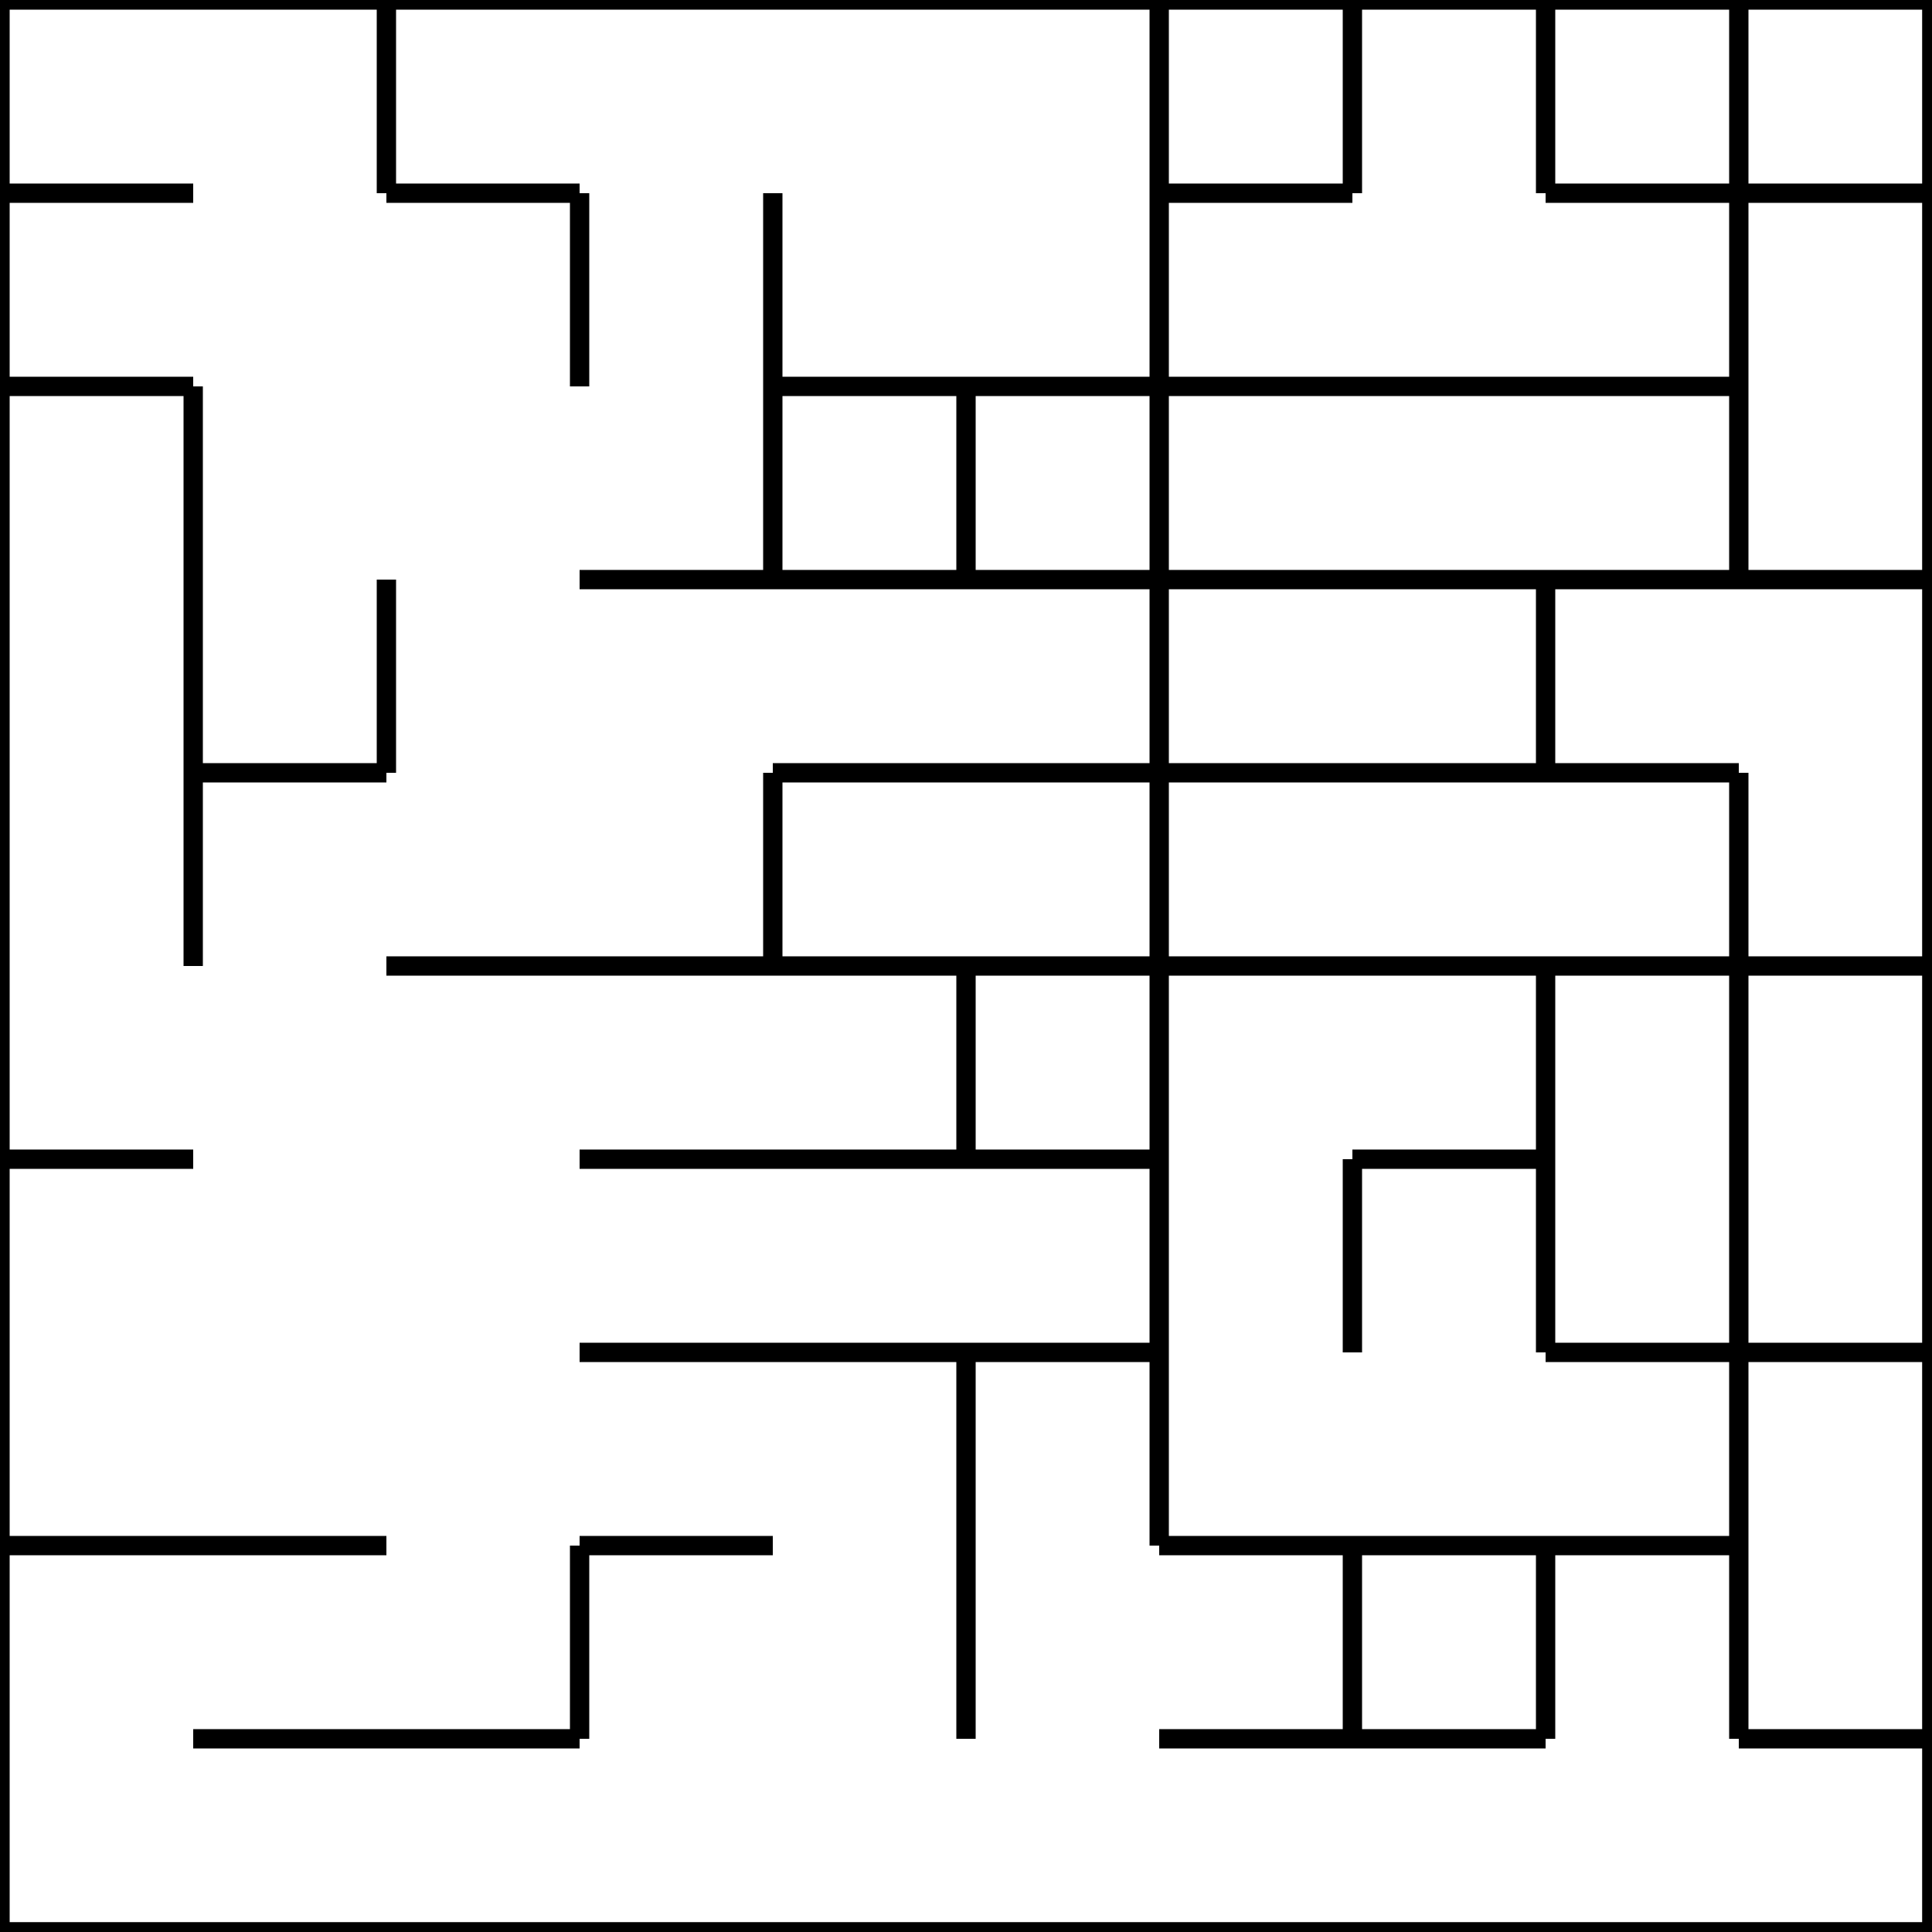
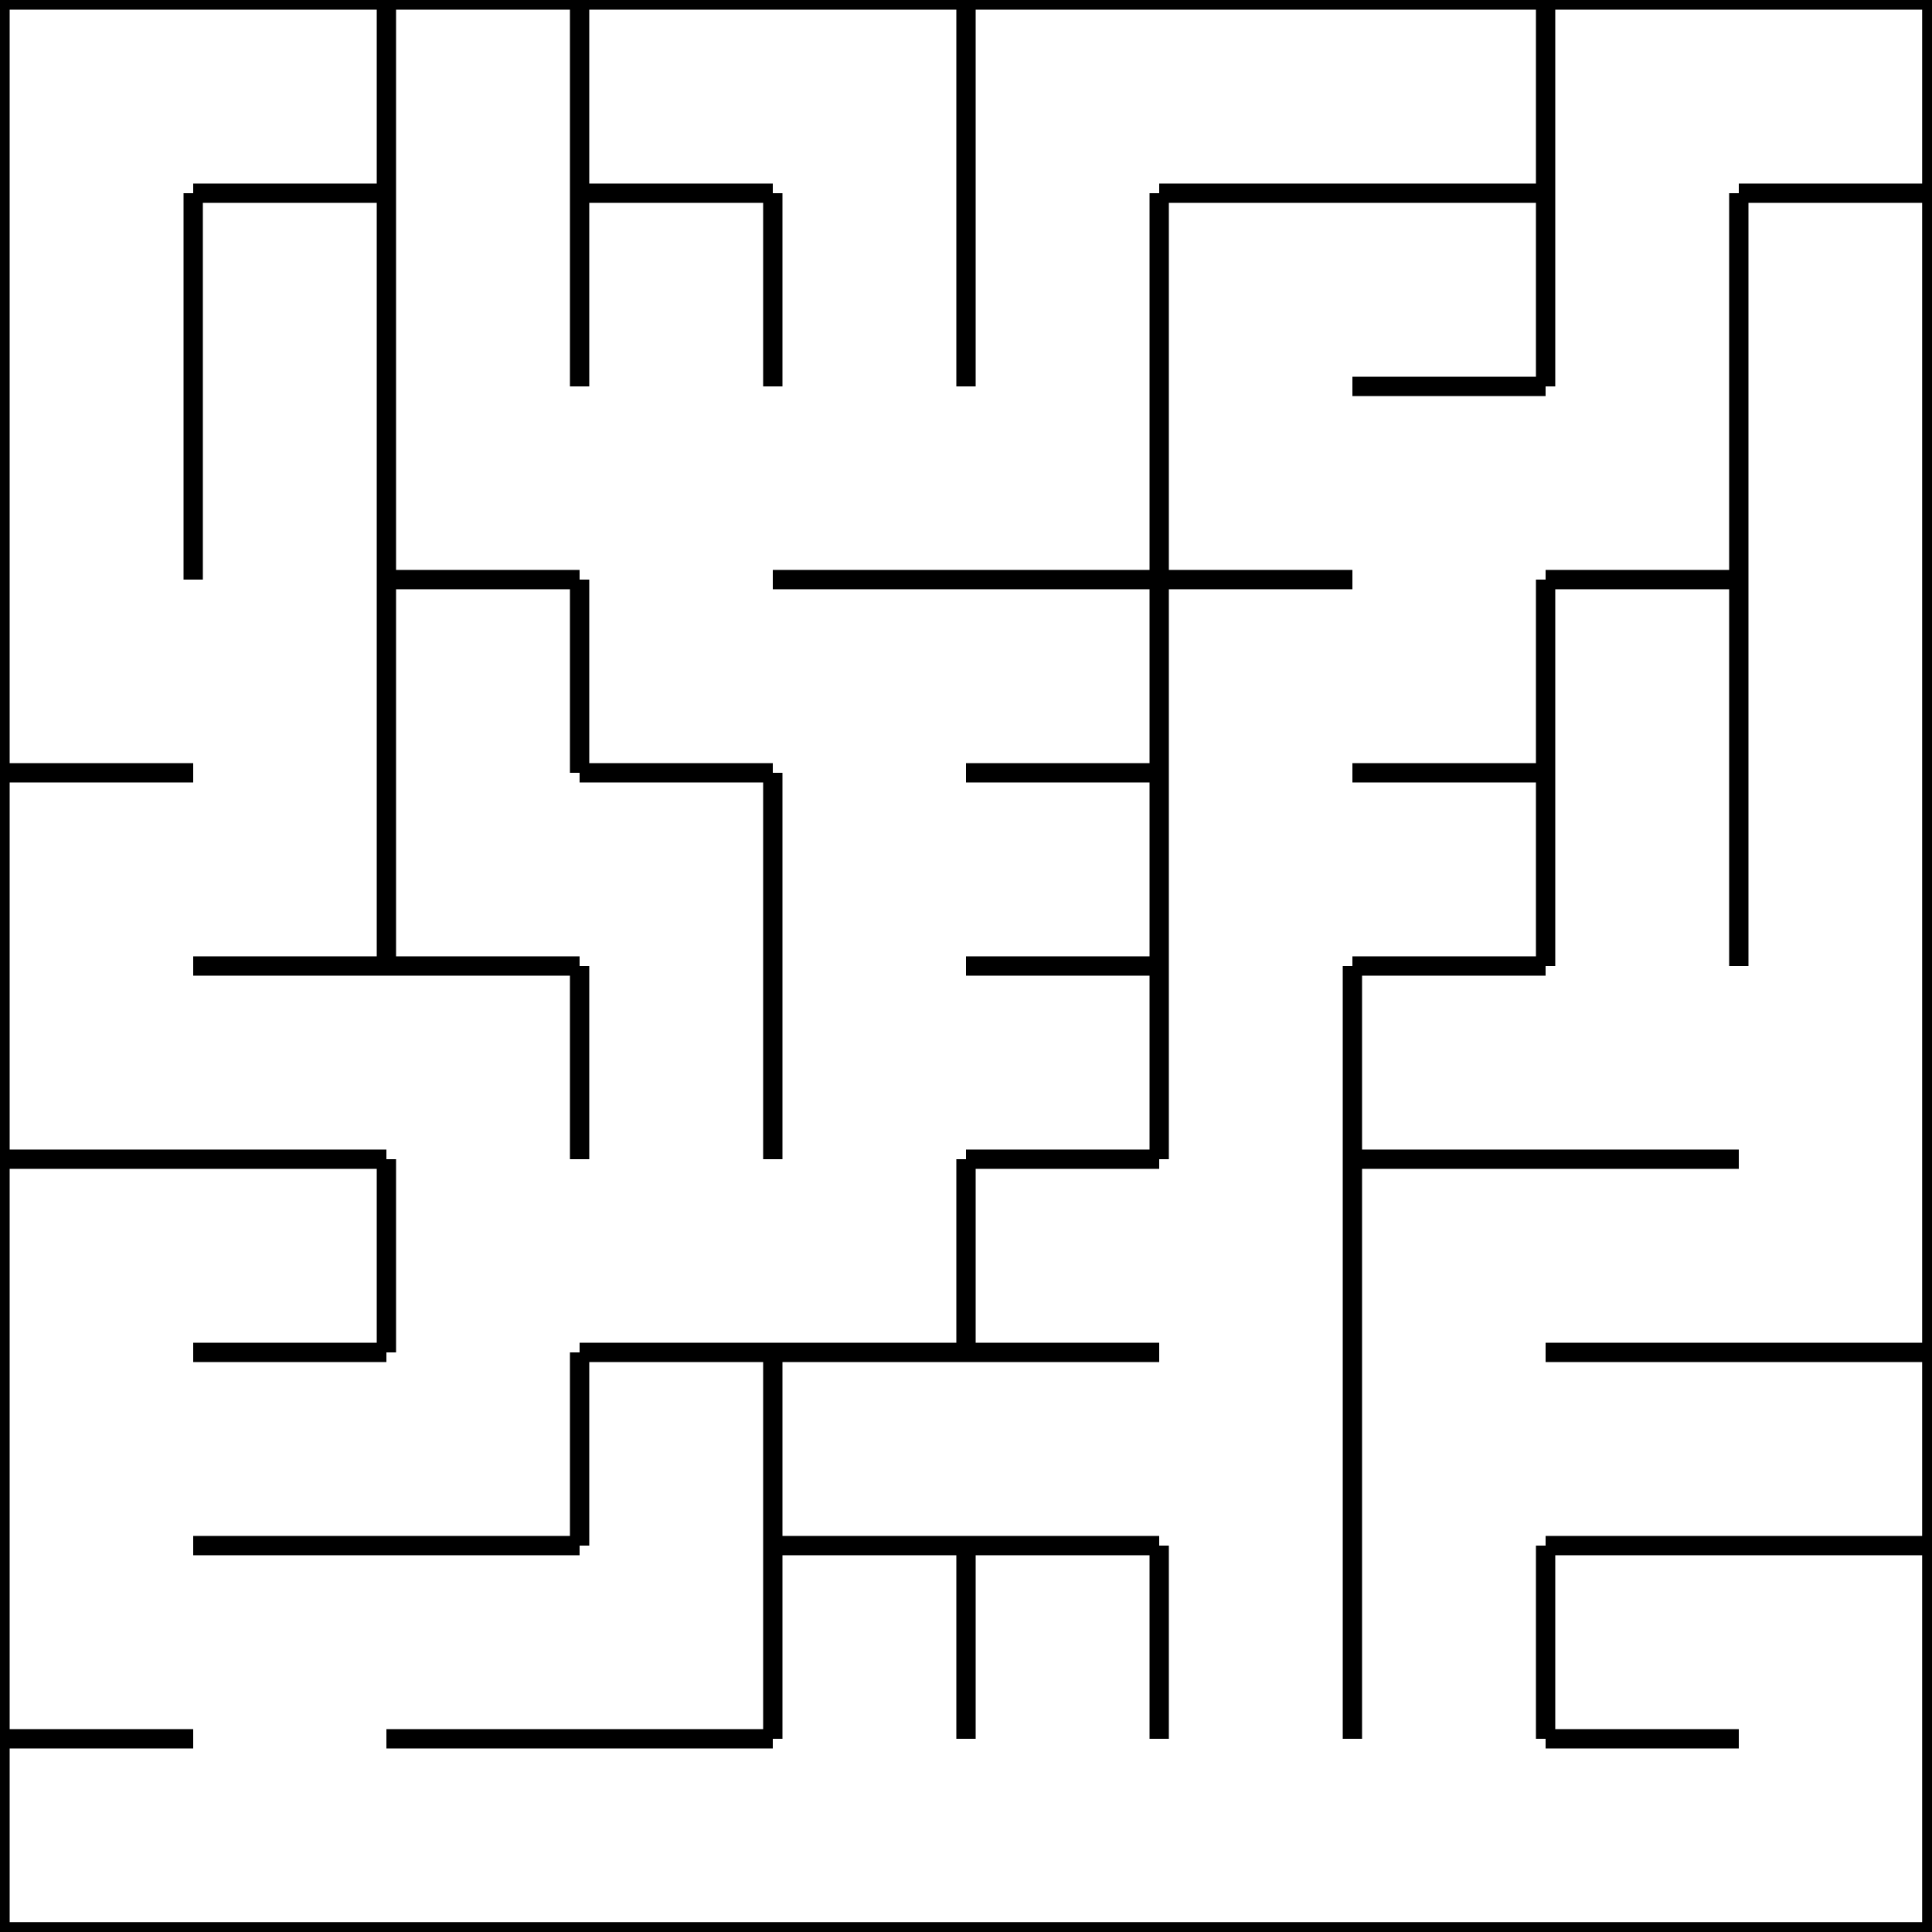
<svg xmlns="http://www.w3.org/2000/svg" viewBox="0 0 100 100">
  <path d="M0,0 L100,0 L100,100 L0,100 L0,0" fill="white" stroke="black" stroke-width="1" />
-   <path d="M0,10 L10,10 z" fill="white" stroke="black" stroke-width="1" />
-   <path d="M20,0 L20,10 z" fill="white" stroke="black" stroke-width="1" />
-   <path d="M20,10 L30,10 z" fill="white" stroke="black" stroke-width="1" />
  <path d="z" fill="white" stroke="black" stroke-width="1" />
+   <path d="M20,0 L20,10 M10,10 L20,10 z" fill="white" stroke="black" stroke-width="1" />
+   <path d="M30,0 L30,10 z" fill="white" stroke="black" stroke-width="1" />
+   <path d="M30,10 L40,10 z" fill="white" stroke="black" stroke-width="1" />
+   <path d="M50,0 L50,10 z" fill="white" stroke="black" stroke-width="1" />
  <path d="z" fill="white" stroke="black" stroke-width="1" />
-   <path d="M60,0 L60,10 z" fill="white" stroke="black" stroke-width="1" />
-   <path d="M70,0 L70,10 M60,10 L70,10 z" fill="white" stroke="black" stroke-width="1" />
-   <path d="M80,0 L80,10 z" fill="white" stroke="black" stroke-width="1" />
-   <path d="M90,0 L90,10 M80,10 L90,10 z" fill="white" stroke="black" stroke-width="1" />
+   <path d="M60,10 L70,10 z" fill="white" stroke="black" stroke-width="1" />
+   <path d="M80,0 L80,10 M70,10 L80,10 z" fill="white" stroke="black" stroke-width="1" />
+   <path d="z" fill="white" stroke="black" stroke-width="1" />
  <path d="M100,0 L100,10 M90,10 L100,10 z" fill="white" stroke="black" stroke-width="1" />
-   <path d="M0,20 L10,20 z" fill="white" stroke="black" stroke-width="1" />
-   <path d="z" fill="white" stroke="black" stroke-width="1" />
+   <path d="M10,10 L10,20 z" fill="white" stroke="black" stroke-width="1" />
+   <path d="M20,10 L20,20 z" fill="white" stroke="black" stroke-width="1" />
  <path d="M30,10 L30,20 z" fill="white" stroke="black" stroke-width="1" />
  <path d="M40,10 L40,20 z" fill="white" stroke="black" stroke-width="1" />
-   <path d="M40,20 L50,20 z" fill="white" stroke="black" stroke-width="1" />
-   <path d="M60,10 L60,20 M50,20 L60,20 z" fill="white" stroke="black" stroke-width="1" />
-   <path d="M60,20 L70,20 z" fill="white" stroke="black" stroke-width="1" />
-   <path d="M70,20 L80,20 z" fill="white" stroke="black" stroke-width="1" />
-   <path d="M90,10 L90,20 M80,20 L90,20 z" fill="white" stroke="black" stroke-width="1" />
+   <path d="M50,10 L50,20 z" fill="white" stroke="black" stroke-width="1" />
+   <path d="M60,10 L60,20 z" fill="white" stroke="black" stroke-width="1" />
+   <path d="z" fill="white" stroke="black" stroke-width="1" />
+   <path d="M80,10 L80,20 M70,20 L80,20 z" fill="white" stroke="black" stroke-width="1" />
+   <path d="M90,10 L90,20 z" fill="white" stroke="black" stroke-width="1" />
  <path d="M100,10 L100,20 z" fill="white" stroke="black" stroke-width="1" />
  <path d="M10,20 L10,30 z" fill="white" stroke="black" stroke-width="1" />
+   <path d="M20,20 L20,30 z" fill="white" stroke="black" stroke-width="1" />
+   <path d="M20,30 L30,30 z" fill="white" stroke="black" stroke-width="1" />
  <path d="z" fill="white" stroke="black" stroke-width="1" />
-   <path d="z" fill="white" stroke="black" stroke-width="1" />
-   <path d="M40,20 L40,30 M30,30 L40,30 z" fill="white" stroke="black" stroke-width="1" />
-   <path d="M50,20 L50,30 M40,30 L50,30 z" fill="white" stroke="black" stroke-width="1" />
+   <path d="M40,30 L50,30 z" fill="white" stroke="black" stroke-width="1" />
  <path d="M60,20 L60,30 M50,30 L60,30 z" fill="white" stroke="black" stroke-width="1" />
  <path d="M60,30 L70,30 z" fill="white" stroke="black" stroke-width="1" />
-   <path d="M70,30 L80,30 z" fill="white" stroke="black" stroke-width="1" />
+   <path d="z" fill="white" stroke="black" stroke-width="1" />
  <path d="M90,20 L90,30 M80,30 L90,30 z" fill="white" stroke="black" stroke-width="1" />
-   <path d="M100,20 L100,30 M90,30 L100,30 z" fill="white" stroke="black" stroke-width="1" />
-   <path d="M10,30 L10,40 z" fill="white" stroke="black" stroke-width="1" />
-   <path d="M20,30 L20,40 M10,40 L20,40 z" fill="white" stroke="black" stroke-width="1" />
+   <path d="M100,20 L100,30 z" fill="white" stroke="black" stroke-width="1" />
+   <path d="M0,40 L10,40 z" fill="white" stroke="black" stroke-width="1" />
+   <path d="M20,30 L20,40 z" fill="white" stroke="black" stroke-width="1" />
+   <path d="M30,30 L30,40 z" fill="white" stroke="black" stroke-width="1" />
+   <path d="M30,40 L40,40 z" fill="white" stroke="black" stroke-width="1" />
  <path d="z" fill="white" stroke="black" stroke-width="1" />
+   <path d="M60,30 L60,40 M50,40 L60,40 z" fill="white" stroke="black" stroke-width="1" />
  <path d="z" fill="white" stroke="black" stroke-width="1" />
-   <path d="M40,40 L50,40 z" fill="white" stroke="black" stroke-width="1" />
-   <path d="M60,30 L60,40 M50,40 L60,40 z" fill="white" stroke="black" stroke-width="1" />
-   <path d="M60,40 L70,40 z" fill="white" stroke="black" stroke-width="1" />
  <path d="M80,30 L80,40 M70,40 L80,40 z" fill="white" stroke="black" stroke-width="1" />
-   <path d="M80,40 L90,40 z" fill="white" stroke="black" stroke-width="1" />
+   <path d="M90,30 L90,40 z" fill="white" stroke="black" stroke-width="1" />
  <path d="M100,30 L100,40 z" fill="white" stroke="black" stroke-width="1" />
-   <path d="M10,40 L10,50 z" fill="white" stroke="black" stroke-width="1" />
  <path d="z" fill="white" stroke="black" stroke-width="1" />
+   <path d="M20,40 L20,50 M10,50 L20,50 z" fill="white" stroke="black" stroke-width="1" />
  <path d="M20,50 L30,50 z" fill="white" stroke="black" stroke-width="1" />
-   <path d="M40,40 L40,50 M30,50 L40,50 z" fill="white" stroke="black" stroke-width="1" />
-   <path d="M40,50 L50,50 z" fill="white" stroke="black" stroke-width="1" />
+   <path d="M40,40 L40,50 z" fill="white" stroke="black" stroke-width="1" />
+   <path d="z" fill="white" stroke="black" stroke-width="1" />
  <path d="M60,40 L60,50 M50,50 L60,50 z" fill="white" stroke="black" stroke-width="1" />
-   <path d="M60,50 L70,50 z" fill="white" stroke="black" stroke-width="1" />
-   <path d="M70,50 L80,50 z" fill="white" stroke="black" stroke-width="1" />
-   <path d="M90,40 L90,50 M80,50 L90,50 z" fill="white" stroke="black" stroke-width="1" />
-   <path d="M100,40 L100,50 M90,50 L100,50 z" fill="white" stroke="black" stroke-width="1" />
+   <path d="z" fill="white" stroke="black" stroke-width="1" />
+   <path d="M80,40 L80,50 M70,50 L80,50 z" fill="white" stroke="black" stroke-width="1" />
+   <path d="M90,40 L90,50 z" fill="white" stroke="black" stroke-width="1" />
+   <path d="M100,40 L100,50 z" fill="white" stroke="black" stroke-width="1" />
  <path d="M0,60 L10,60 z" fill="white" stroke="black" stroke-width="1" />
+   <path d="M10,60 L20,60 z" fill="white" stroke="black" stroke-width="1" />
+   <path d="M30,50 L30,60 z" fill="white" stroke="black" stroke-width="1" />
+   <path d="M40,50 L40,60 z" fill="white" stroke="black" stroke-width="1" />
  <path d="z" fill="white" stroke="black" stroke-width="1" />
-   <path d="z" fill="white" stroke="black" stroke-width="1" />
-   <path d="M30,60 L40,60 z" fill="white" stroke="black" stroke-width="1" />
-   <path d="M50,50 L50,60 M40,60 L50,60 z" fill="white" stroke="black" stroke-width="1" />
  <path d="M60,50 L60,60 M50,60 L60,60 z" fill="white" stroke="black" stroke-width="1" />
-   <path d="z" fill="white" stroke="black" stroke-width="1" />
-   <path d="M80,50 L80,60 M70,60 L80,60 z" fill="white" stroke="black" stroke-width="1" />
-   <path d="M90,50 L90,60 z" fill="white" stroke="black" stroke-width="1" />
+   <path d="M70,50 L70,60 z" fill="white" stroke="black" stroke-width="1" />
+   <path d="M70,60 L80,60 z" fill="white" stroke="black" stroke-width="1" />
+   <path d="M80,60 L90,60 z" fill="white" stroke="black" stroke-width="1" />
  <path d="M100,50 L100,60 z" fill="white" stroke="black" stroke-width="1" />
  <path d="z" fill="white" stroke="black" stroke-width="1" />
-   <path d="z" fill="white" stroke="black" stroke-width="1" />
+   <path d="M20,60 L20,70 M10,70 L20,70 z" fill="white" stroke="black" stroke-width="1" />
  <path d="z" fill="white" stroke="black" stroke-width="1" />
  <path d="M30,70 L40,70 z" fill="white" stroke="black" stroke-width="1" />
-   <path d="M40,70 L50,70 z" fill="white" stroke="black" stroke-width="1" />
-   <path d="M60,60 L60,70 M50,70 L60,70 z" fill="white" stroke="black" stroke-width="1" />
+   <path d="M50,60 L50,70 M40,70 L50,70 z" fill="white" stroke="black" stroke-width="1" />
+   <path d="M50,70 L60,70 z" fill="white" stroke="black" stroke-width="1" />
  <path d="M70,60 L70,70 z" fill="white" stroke="black" stroke-width="1" />
-   <path d="M80,60 L80,70 z" fill="white" stroke="black" stroke-width="1" />
-   <path d="M90,60 L90,70 M80,70 L90,70 z" fill="white" stroke="black" stroke-width="1" />
+   <path d="z" fill="white" stroke="black" stroke-width="1" />
+   <path d="M80,70 L90,70 z" fill="white" stroke="black" stroke-width="1" />
  <path d="M100,60 L100,70 M90,70 L100,70 z" fill="white" stroke="black" stroke-width="1" />
-   <path d="M0,80 L10,80 z" fill="white" stroke="black" stroke-width="1" />
+   <path d="z" fill="white" stroke="black" stroke-width="1" />
  <path d="M10,80 L20,80 z" fill="white" stroke="black" stroke-width="1" />
+   <path d="M30,70 L30,80 M20,80 L30,80 z" fill="white" stroke="black" stroke-width="1" />
+   <path d="M40,70 L40,80 z" fill="white" stroke="black" stroke-width="1" />
+   <path d="M40,80 L50,80 z" fill="white" stroke="black" stroke-width="1" />
+   <path d="M50,80 L60,80 z" fill="white" stroke="black" stroke-width="1" />
+   <path d="M70,70 L70,80 z" fill="white" stroke="black" stroke-width="1" />
  <path d="z" fill="white" stroke="black" stroke-width="1" />
-   <path d="M30,80 L40,80 z" fill="white" stroke="black" stroke-width="1" />
-   <path d="M50,70 L50,80 z" fill="white" stroke="black" stroke-width="1" />
-   <path d="M60,70 L60,80 z" fill="white" stroke="black" stroke-width="1" />
-   <path d="M60,80 L70,80 z" fill="white" stroke="black" stroke-width="1" />
-   <path d="M70,80 L80,80 z" fill="white" stroke="black" stroke-width="1" />
-   <path d="M90,70 L90,80 M80,80 L90,80 z" fill="white" stroke="black" stroke-width="1" />
-   <path d="M100,70 L100,80 z" fill="white" stroke="black" stroke-width="1" />
+   <path d="M80,80 L90,80 z" fill="white" stroke="black" stroke-width="1" />
+   <path d="M100,70 L100,80 M90,80 L100,80 z" fill="white" stroke="black" stroke-width="1" />
+   <path d="M0,90 L10,90 z" fill="white" stroke="black" stroke-width="1" />
  <path d="z" fill="white" stroke="black" stroke-width="1" />
-   <path d="M10,90 L20,90 z" fill="white" stroke="black" stroke-width="1" />
-   <path d="M30,80 L30,90 M20,90 L30,90 z" fill="white" stroke="black" stroke-width="1" />
-   <path d="z" fill="white" stroke="black" stroke-width="1" />
+   <path d="M20,90 L30,90 z" fill="white" stroke="black" stroke-width="1" />
+   <path d="M40,80 L40,90 M30,90 L40,90 z" fill="white" stroke="black" stroke-width="1" />
  <path d="M50,80 L50,90 z" fill="white" stroke="black" stroke-width="1" />
-   <path d="z" fill="white" stroke="black" stroke-width="1" />
-   <path d="M70,80 L70,90 M60,90 L70,90 z" fill="white" stroke="black" stroke-width="1" />
-   <path d="M80,80 L80,90 M70,90 L80,90 z" fill="white" stroke="black" stroke-width="1" />
-   <path d="M90,80 L90,90 z" fill="white" stroke="black" stroke-width="1" />
-   <path d="M100,80 L100,90 M90,90 L100,90 z" fill="white" stroke="black" stroke-width="1" />
+   <path d="M60,80 L60,90 z" fill="white" stroke="black" stroke-width="1" />
+   <path d="M70,80 L70,90 z" fill="white" stroke="black" stroke-width="1" />
+   <path d="M80,80 L80,90 z" fill="white" stroke="black" stroke-width="1" />
+   <path d="M80,90 L90,90 z" fill="white" stroke="black" stroke-width="1" />
+   <path d="M100,80 L100,90 z" fill="white" stroke="black" stroke-width="1" />
  <path d="M0,100 L10,100 z" fill="white" stroke="black" stroke-width="1" />
  <path d="M10,100 L20,100 z" fill="white" stroke="black" stroke-width="1" />
  <path d="M20,100 L30,100 z" fill="white" stroke="black" stroke-width="1" />
  <path d="M30,100 L40,100 z" fill="white" stroke="black" stroke-width="1" />
  <path d="M40,100 L50,100 z" fill="white" stroke="black" stroke-width="1" />
  <path d="M50,100 L60,100 z" fill="white" stroke="black" stroke-width="1" />
  <path d="M60,100 L70,100 z" fill="white" stroke="black" stroke-width="1" />
  <path d="M70,100 L80,100 z" fill="white" stroke="black" stroke-width="1" />
  <path d="M80,100 L90,100 z" fill="white" stroke="black" stroke-width="1" />
  <path d="M100,90 L100,100 M90,100 L100,100 z" fill="white" stroke="black" stroke-width="1" />
</svg>
